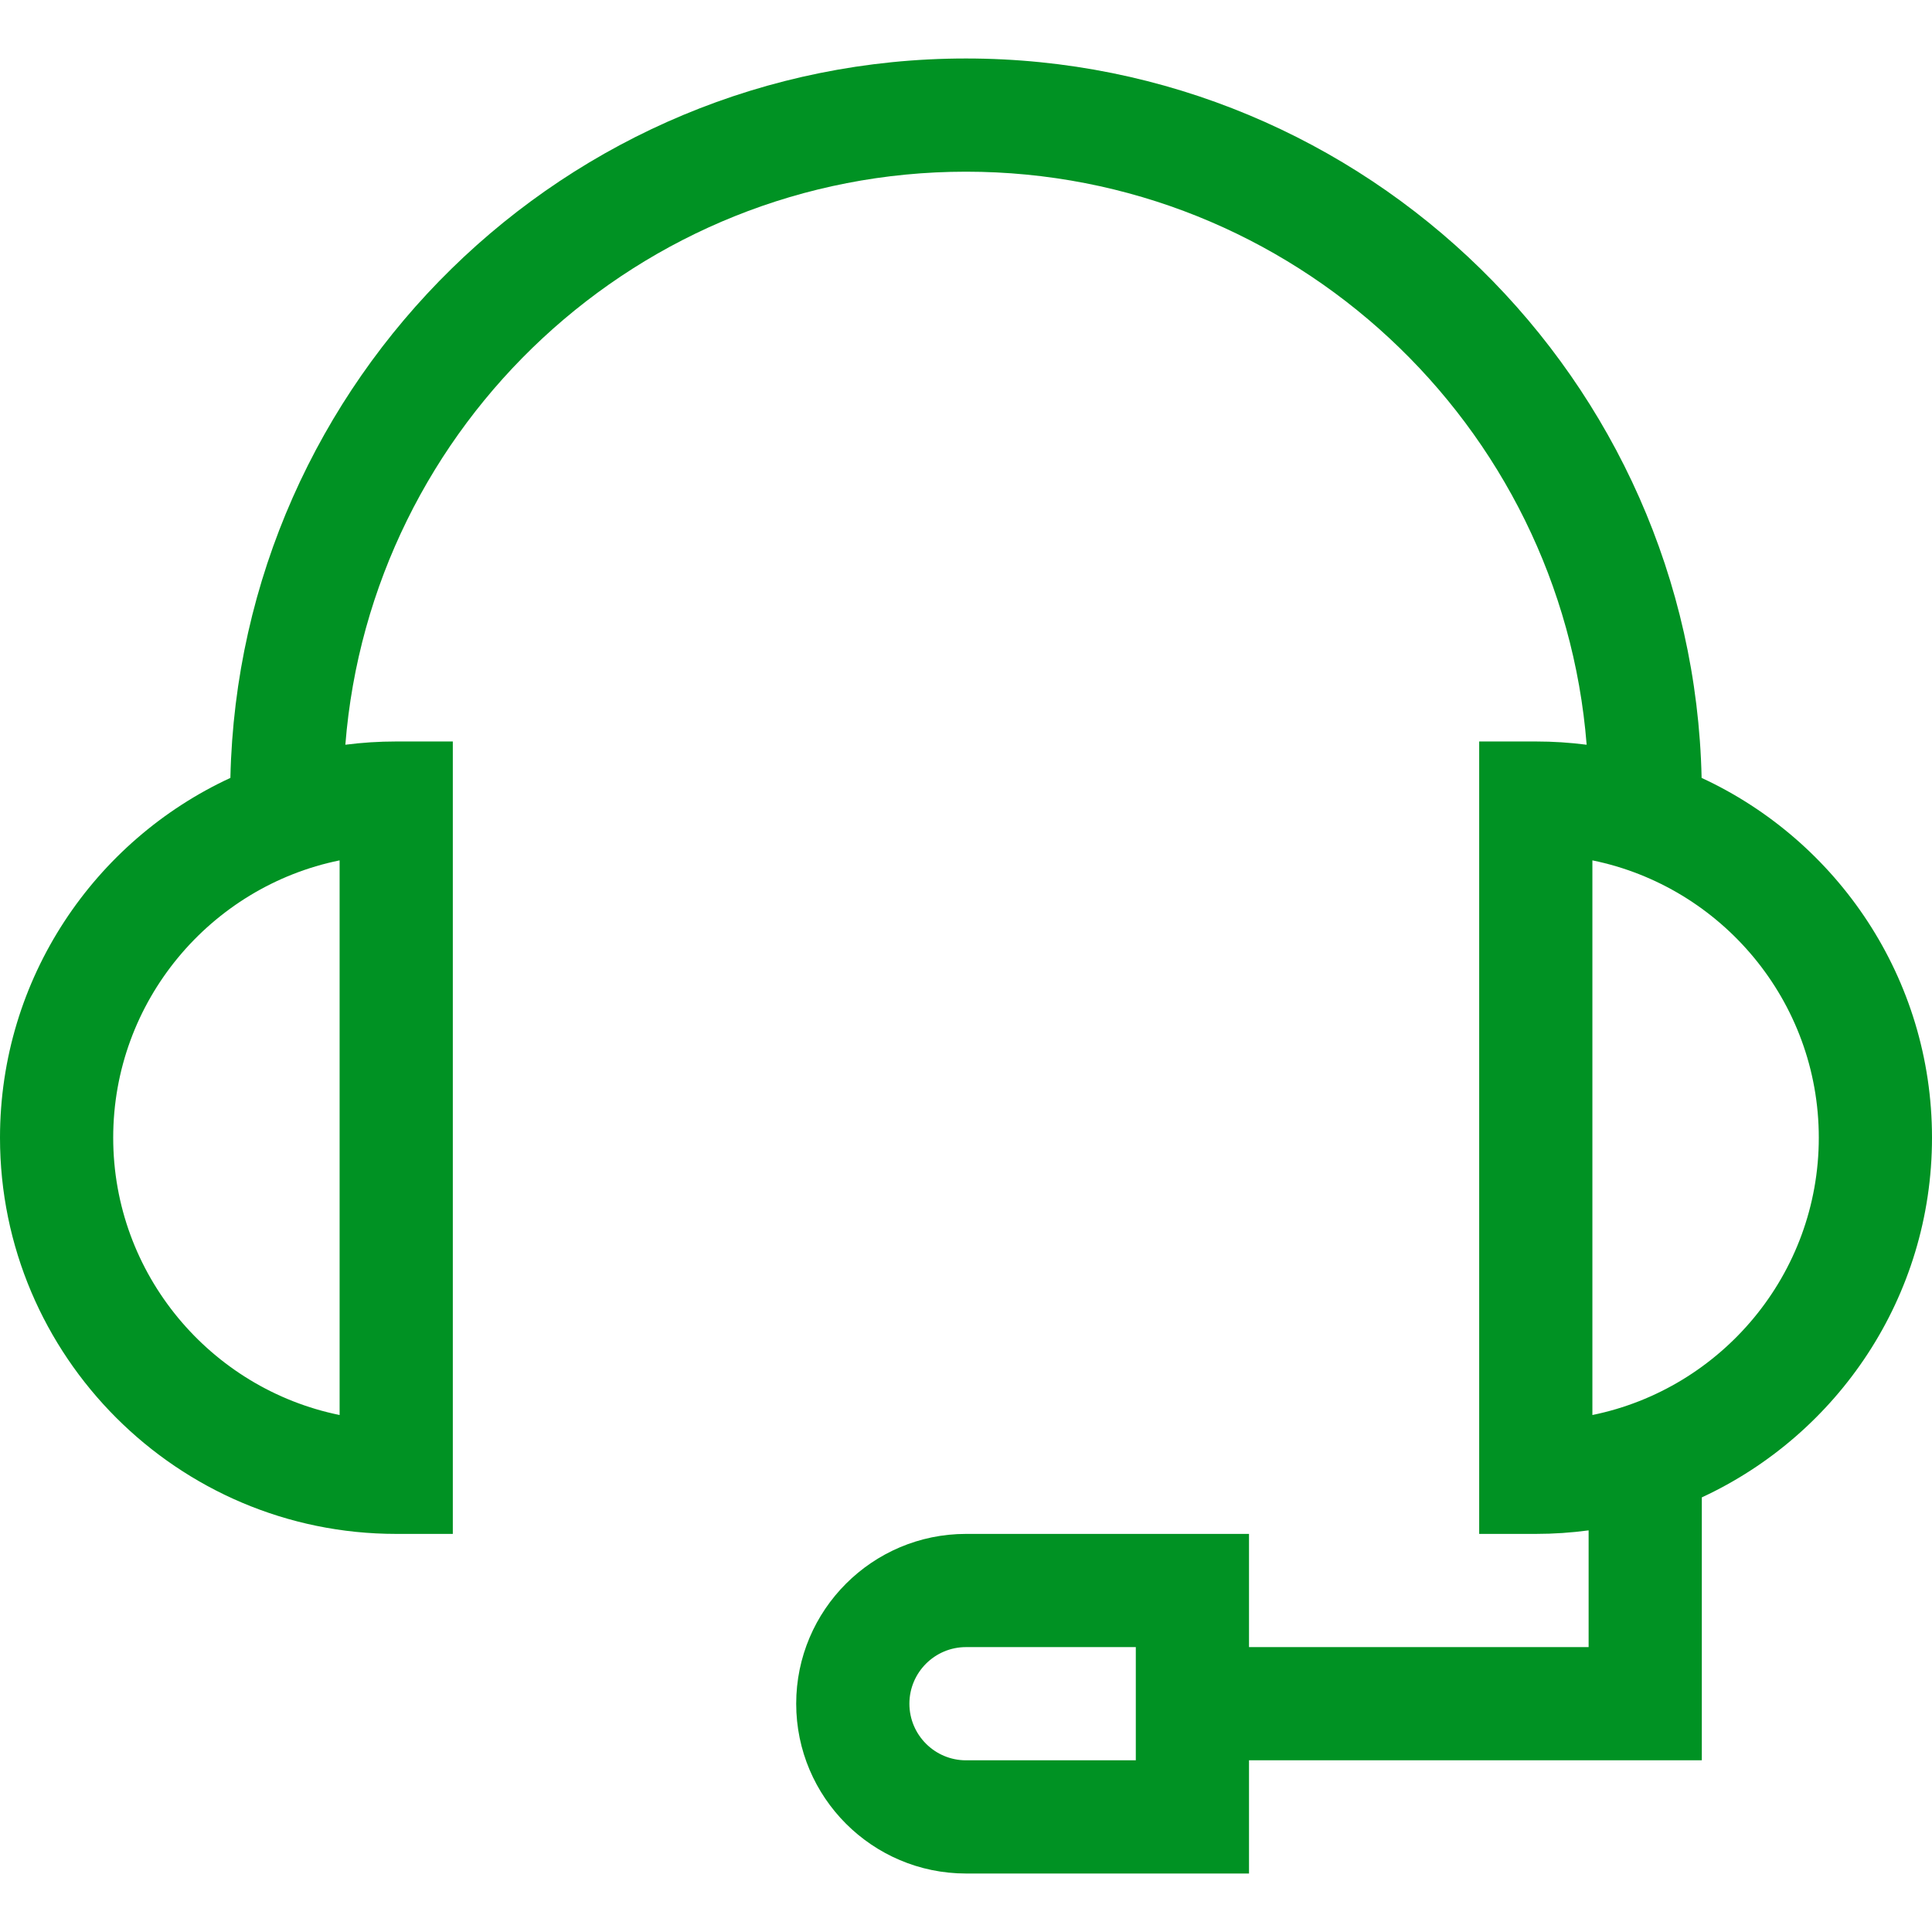
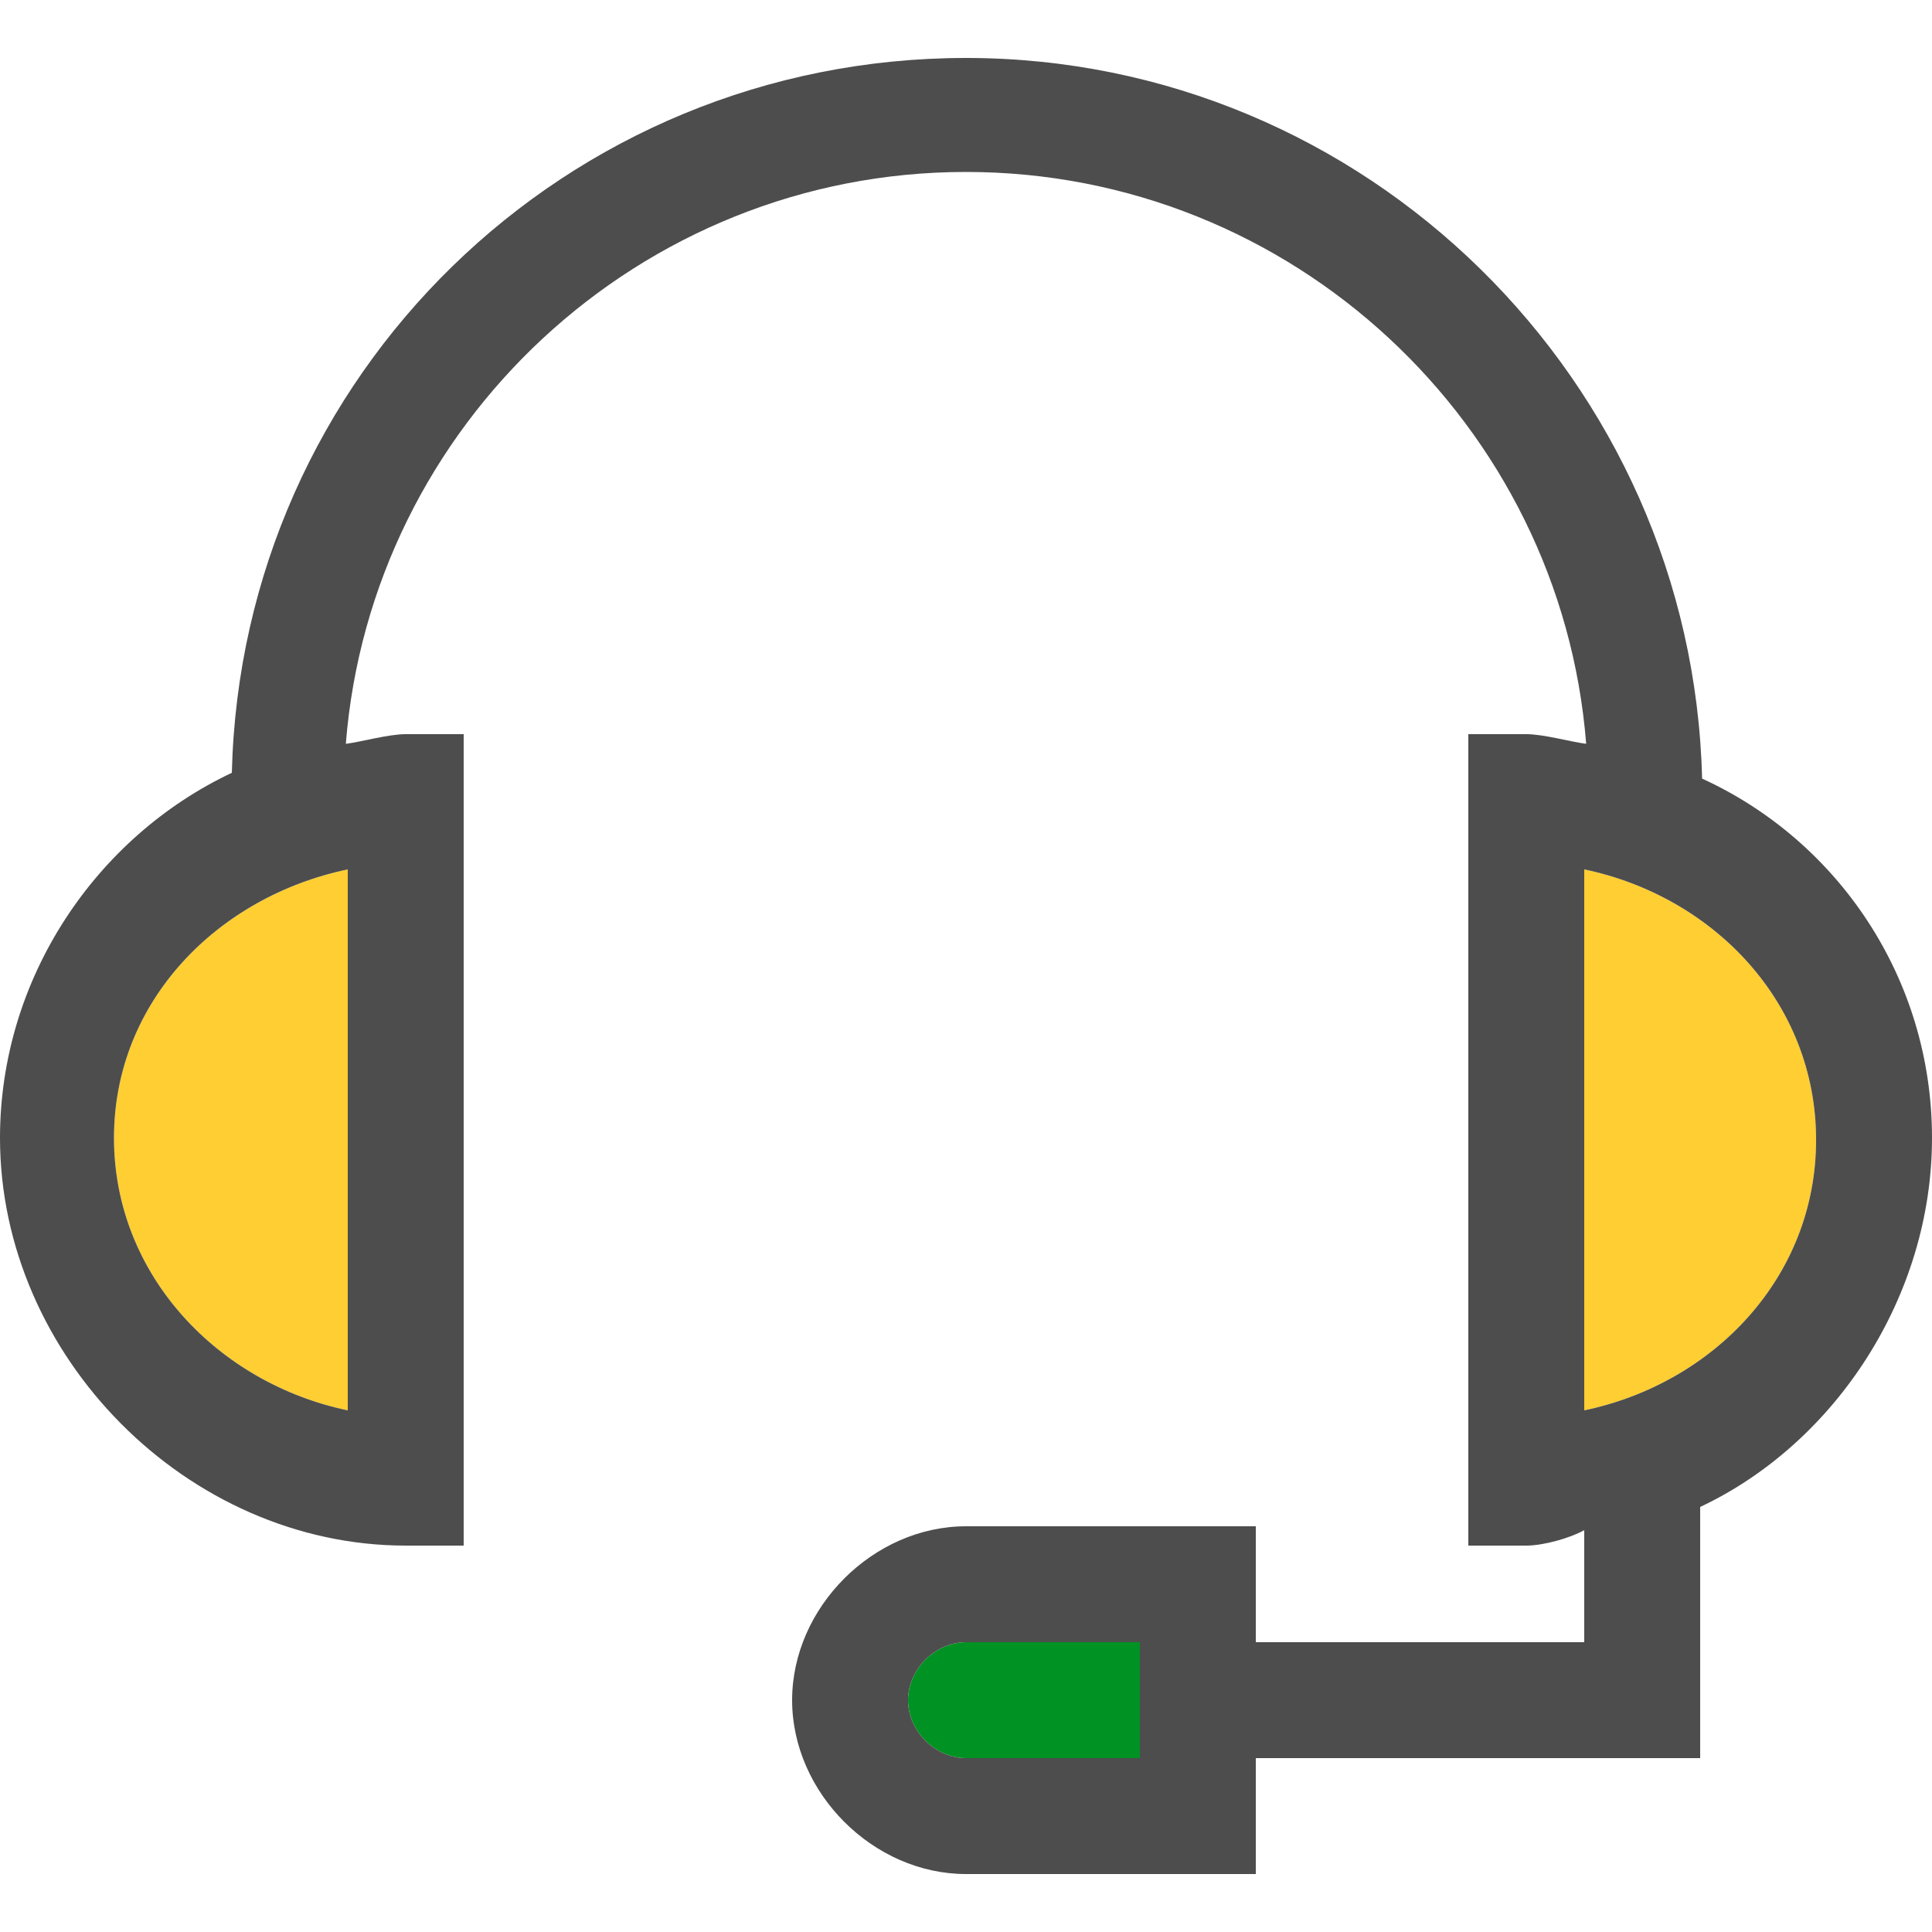
- <svg xmlns="http://www.w3.org/2000/svg" version="1.1" id="Capa_1" x="0px" y="0px" viewBox="0 0 512 512" style="enable-background:new 0 0 512 512;" xml:space="preserve">
+ <svg xmlns="http://www.w3.org/2000/svg" version="1.1" id="Capa_1" x="0px" y="0px" viewBox="0 0 100 100" enable-background="new 0 0 100 100" xml:space="preserve">
  <g>
-     <g>
-       <path fill="#009223" d="M450.945,206.151C448.623,100.629,362.07,15.5,256,15.5S63.377,100.629,61.055,206.151C25.045,222.814,0,259.285,0,301.5    c0,57.897,47.103,105,105,105h15v-210h-15c-4.565,0-9.063,0.294-13.477,0.862C98.24,112.5,169.44,45.5,256,45.5    s157.76,67,164.477,151.862c-4.413-0.568-8.911-0.862-13.477-0.862h-15v210h15c4.747,0,9.418-0.323,14-0.936V436.5h-90v-30h-75    c-24.813,0-45,20.187-45,45s20.187,45,45,45h75v-30h120v-69.677c35.98-16.675,61-53.129,61-95.323    C512,259.285,486.955,222.814,450.945,206.151z M90,374.993c-34.19-6.969-60-37.274-60-73.493c0-36.219,25.81-66.524,60-73.493    V374.993z M301,466.5h-45c-8.271,0-15-6.729-15-15s6.729-15,15-15h45V466.5z M422,374.993V228.007    c34.19,6.969,60,37.274,60,73.493S456.19,368.024,422,374.993z" />
-     </g>
+     <path fill="#009223" d="M59,85h-9c-1.6,0-3,1.4-3,3s1.4,3,3,3h9V85z" />
+     <path fill="#FFCE32" d="M5.9,58.9C5.9,66,11.3,71.6,18,73V45C11.3,46.4,5.9,51.8,5.9,58.9z" />
+     <path fill="#FFCE32" d="M82,45v28c6.7-1.4,12-6.9,12-14S88.7,46.4,82,45z" />
+     <path fill="#4D4D4D" d="M88.1,40.3C87.6,19.7,70.7,3,50,3S12.5,19.4,12,40C5,43.3,0,50.6,0,58.9C0,70.2,9.7,80,21,80h3V38h-3   c-0.9,0-2.3,0.4-3.1,0.5C19.2,22,33.1,8.9,50,8.9S80.8,22,82.1,38.5C81.3,38.4,79.9,38,79,38h-3v42h3c0.9,0,2.3-0.4,3-0.8l0,5.8H65   v-6H50c-4.8,0-9,4.2-9,9s4.2,9,9,9h15v-6h23V78c7-3.3,12-10.9,12-19.1C100,50.6,95.1,43.5,88.1,40.3z M18,45v28   c-6.7-1.4-12.1-7-12.1-14.1C5.9,51.8,11.3,46.4,18,45z M47,88c0-1.6,1.4-3,3-3h9v6h-9C48.4,91,47,89.6,47,88z M82,73V45   c6.7,1.4,12,6.9,12,14S88.7,71.6,82,73z" />
  </g>
</svg>
